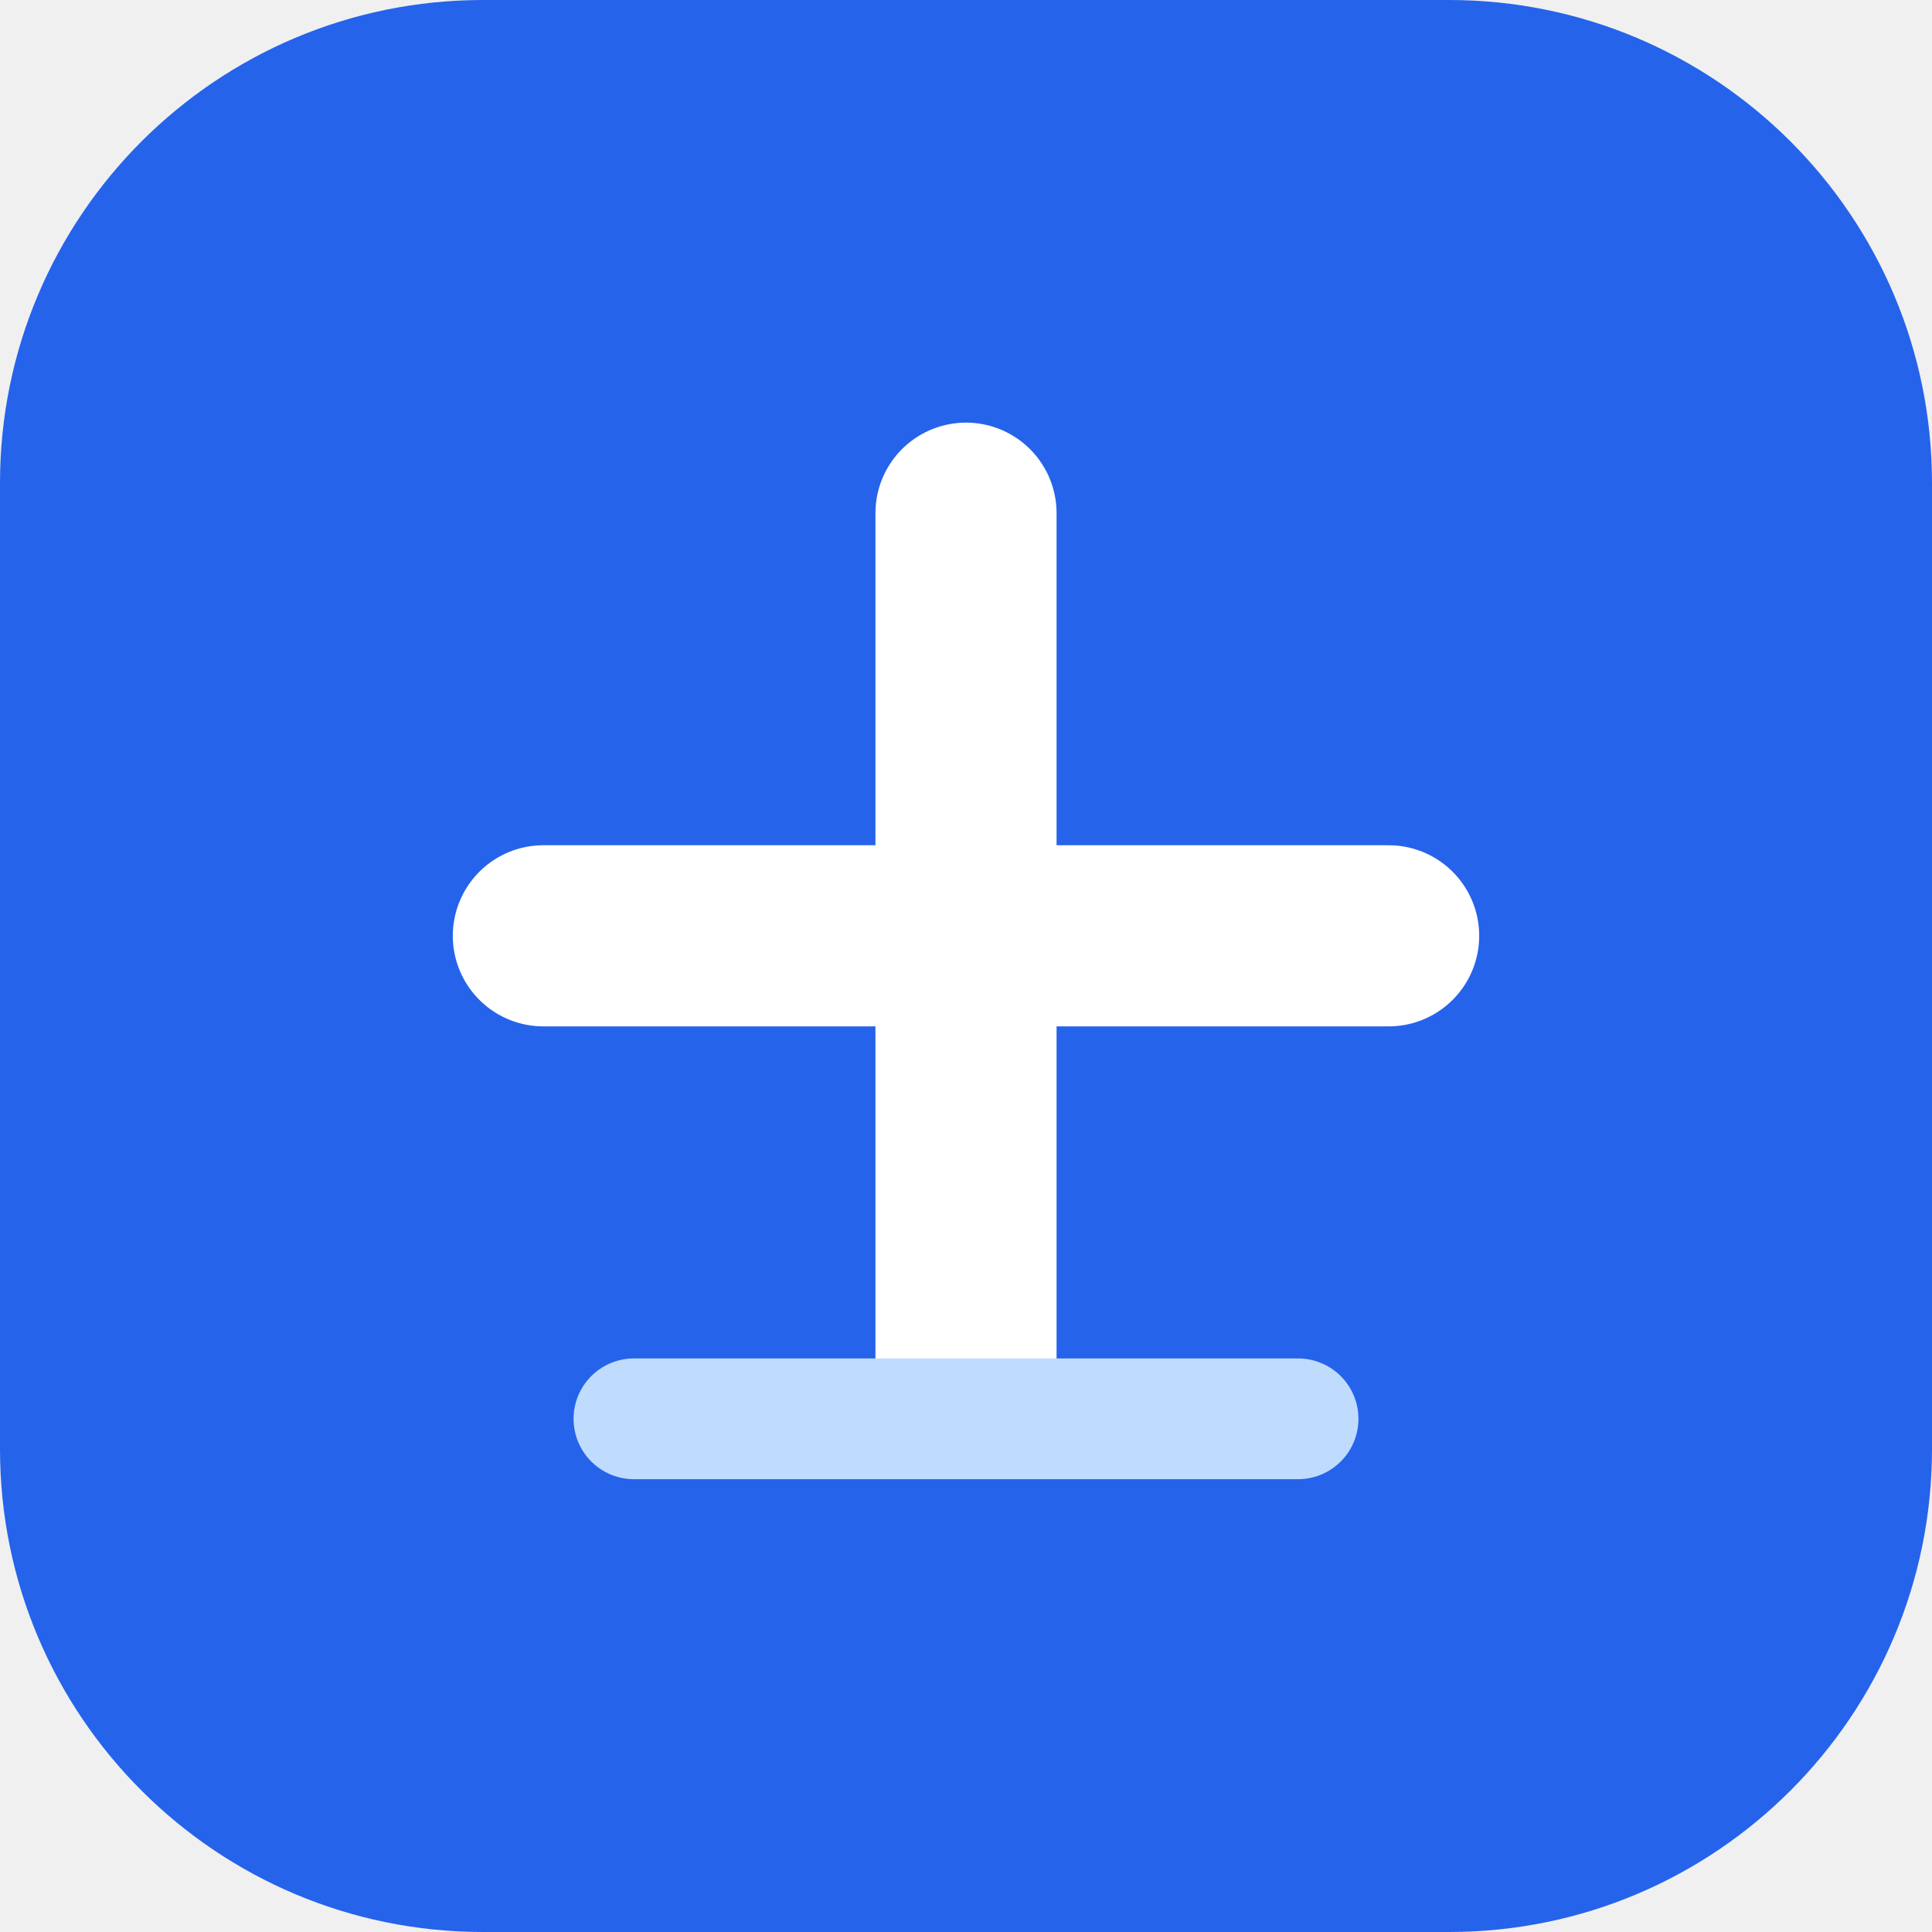
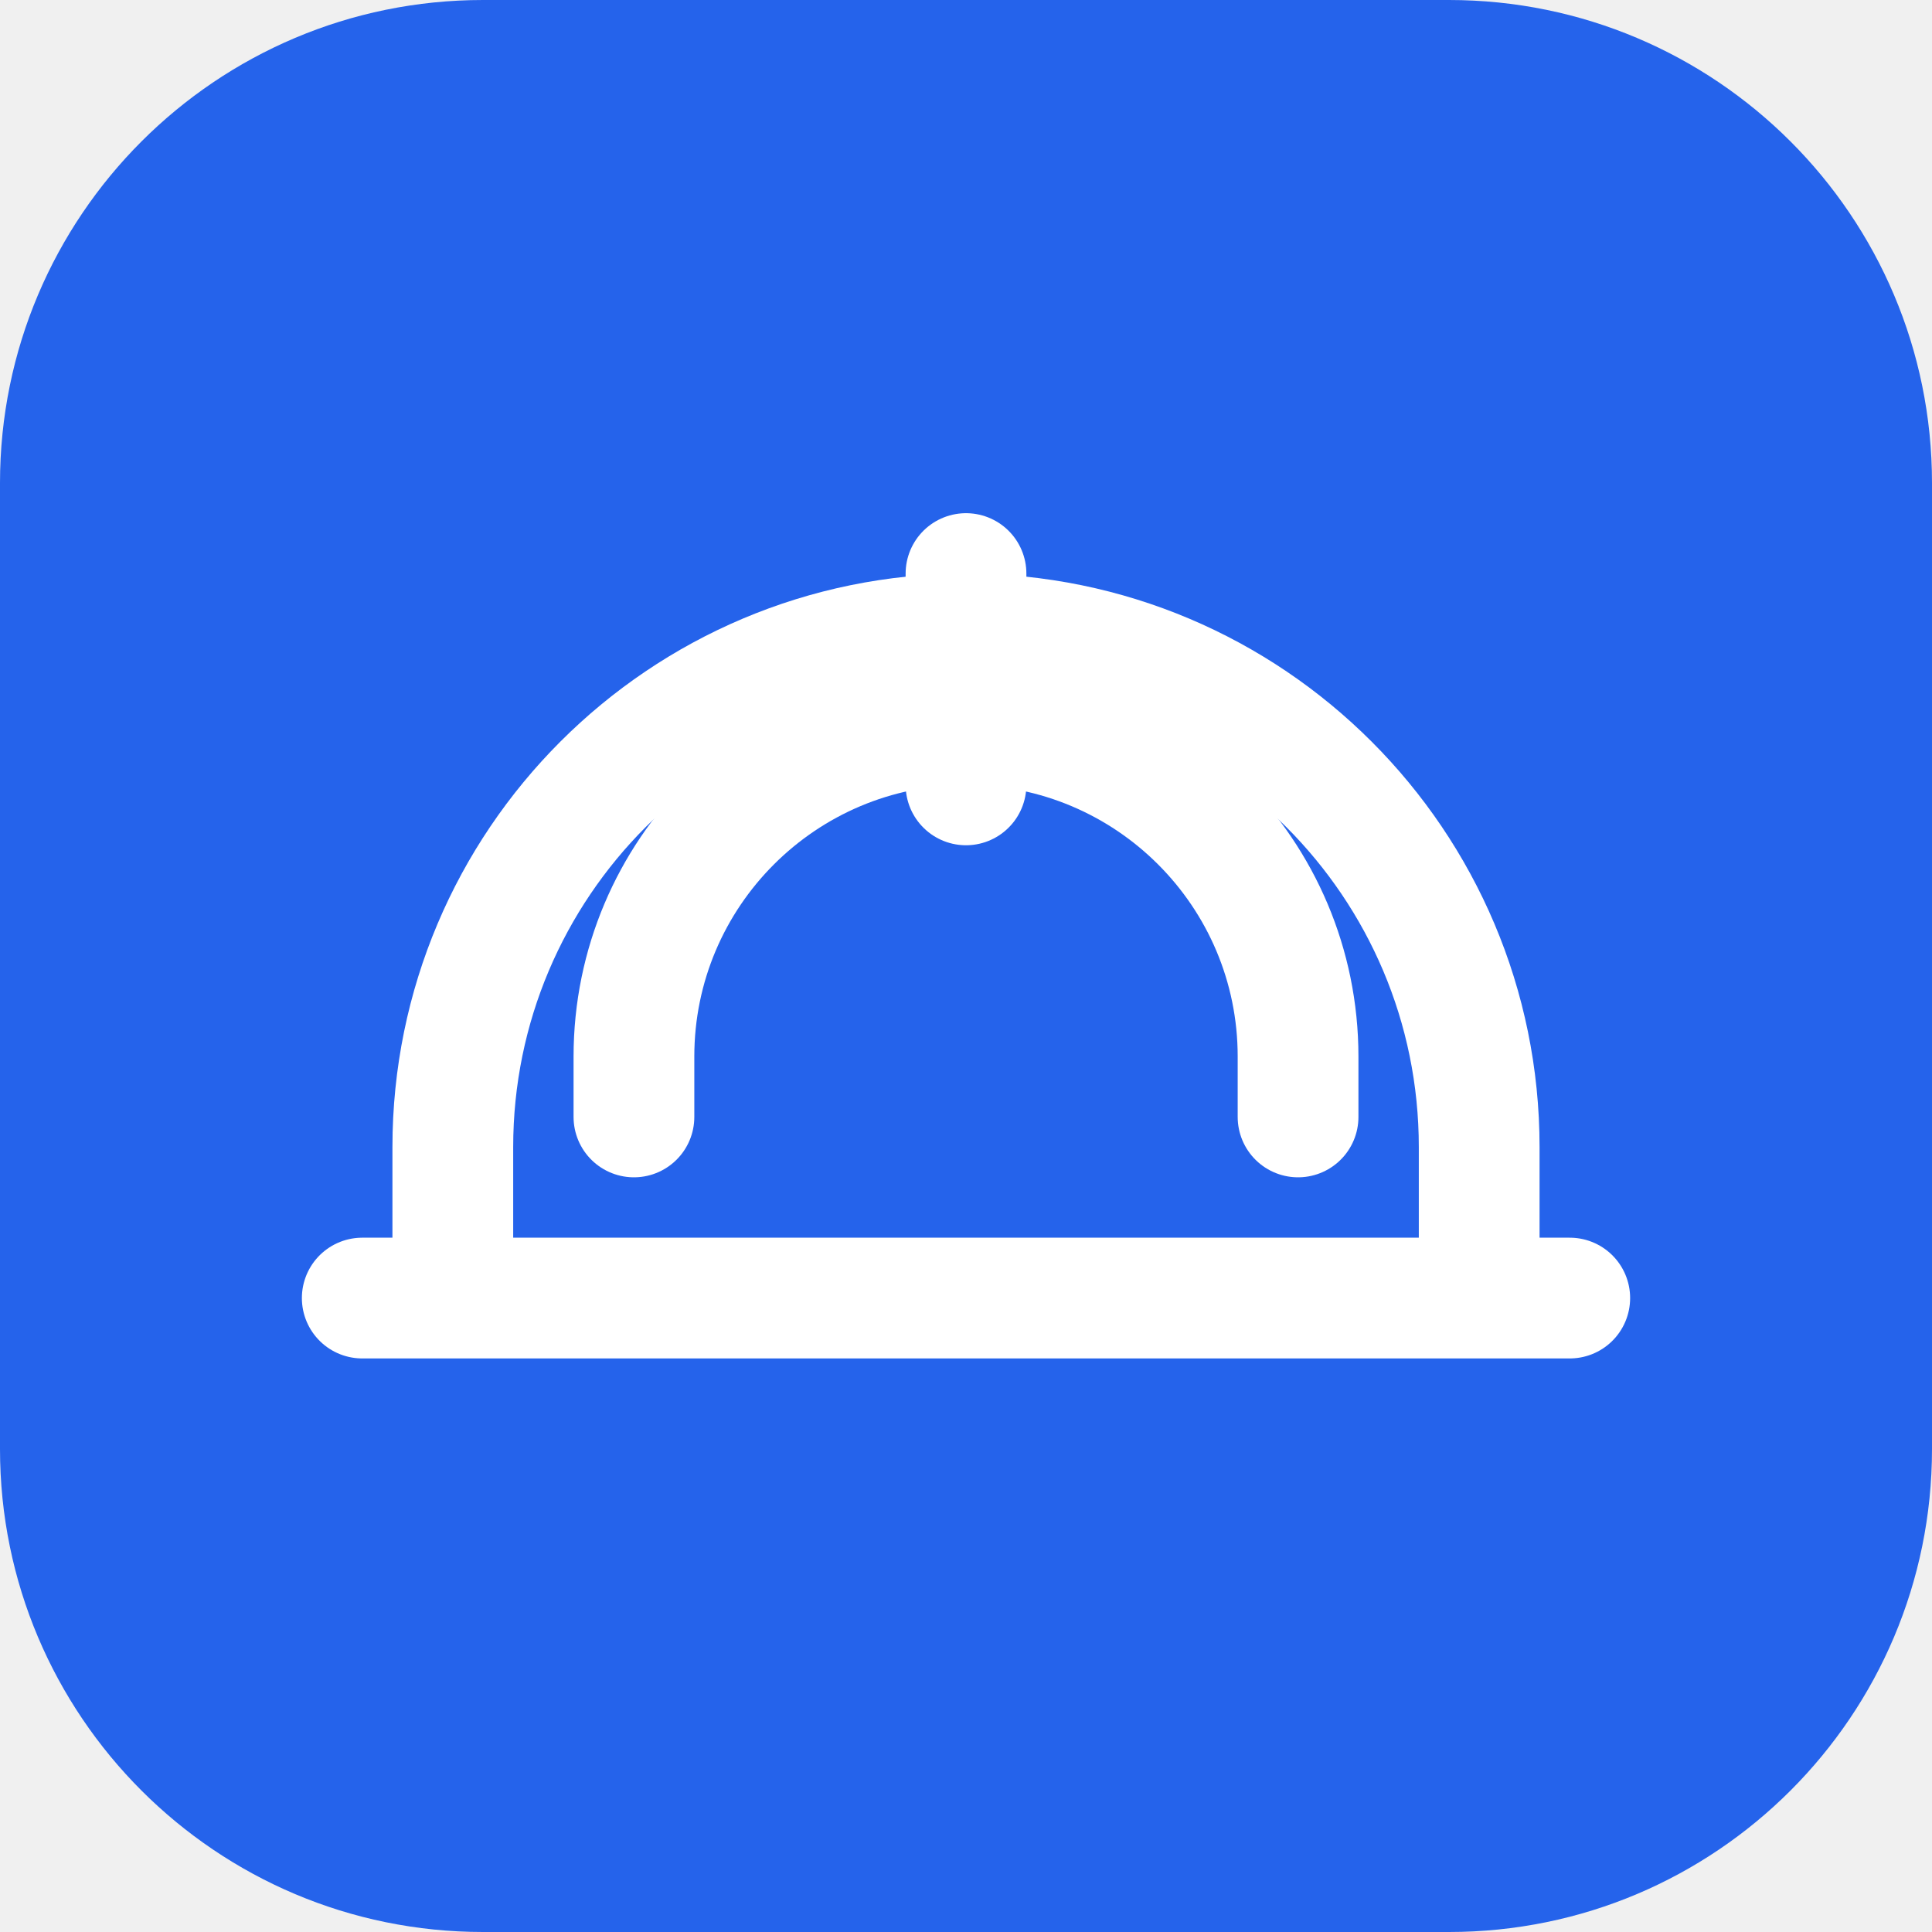
<svg xmlns="http://www.w3.org/2000/svg" viewBox="0 0 64 64">
  <rect width="64" height="64" rx="16" fill="#2563eb" />
-   <path d="M18 31h28M32 17v28" stroke="#fff" stroke-width="6" stroke-linecap="round" />
-   <path d="M21 47h22" stroke="#bfdbfe" stroke-width="4" stroke-linecap="round" />
+   <path d="M15 42v-4a17 17 0 0 1 34 0v4" fill="none" stroke="#fff" stroke-width="4" stroke-linecap="round" />
+   <path d="M21 37v-2a11 11 0 0 1 22 0v2" fill="none" stroke="#fff" stroke-width="4" stroke-linecap="round" />
+   <path d="M32 19v7M12 43h40" fill="none" stroke="#fff" stroke-width="4" stroke-linecap="round" stroke-linejoin="round" />
</svg>
